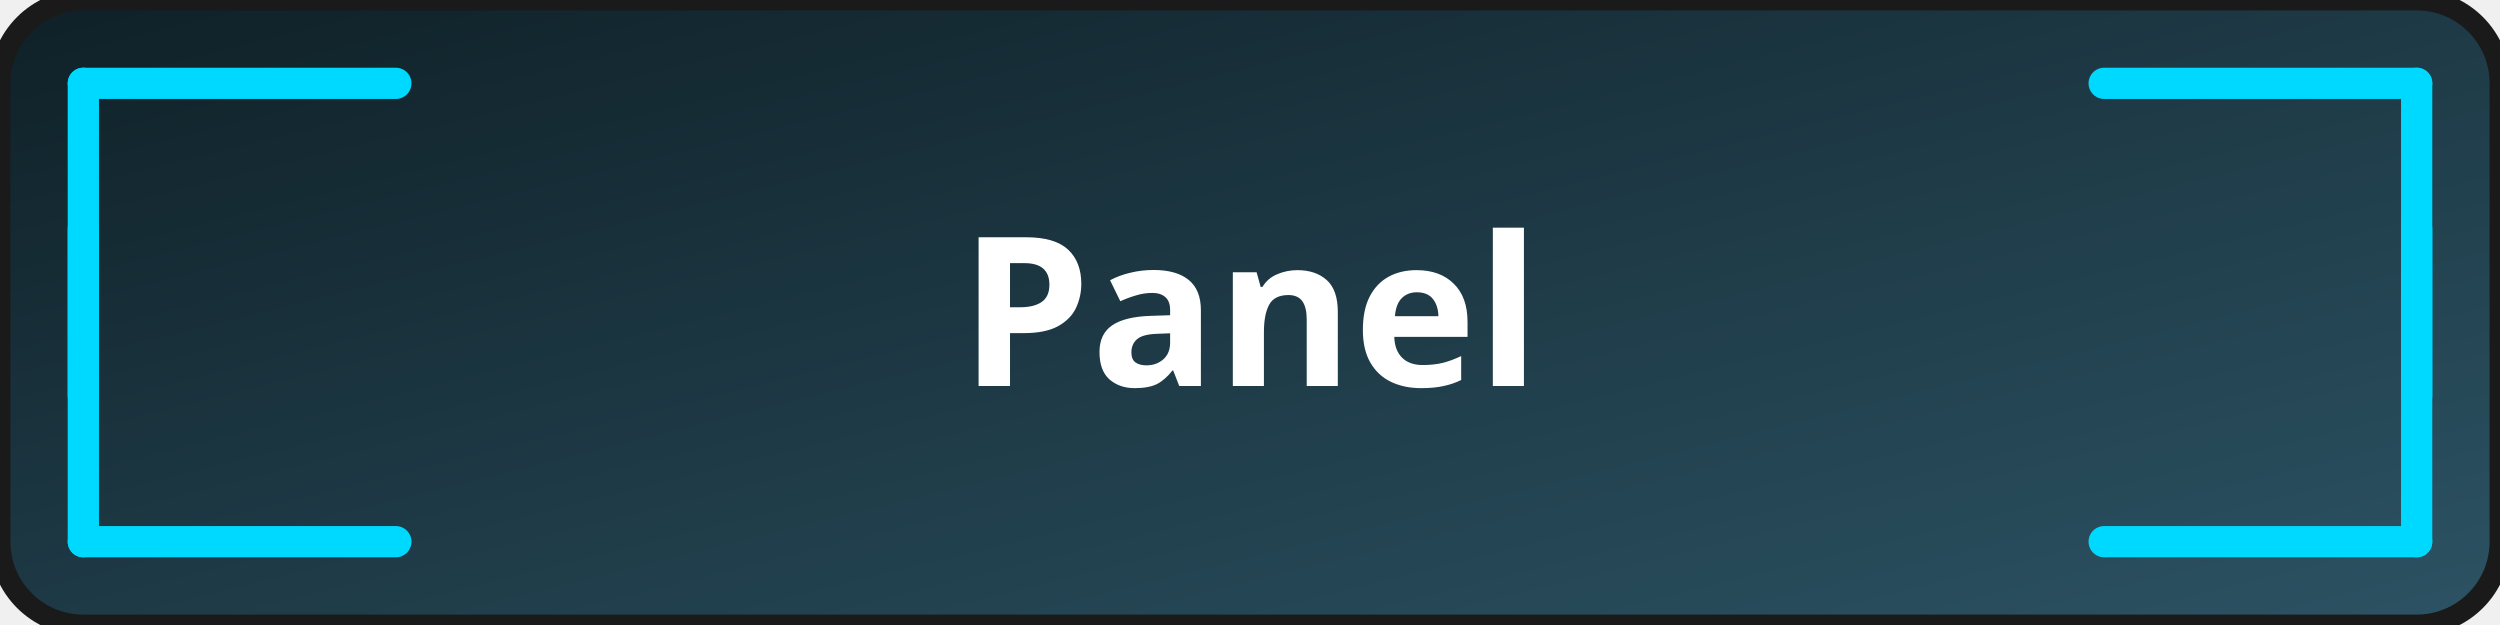
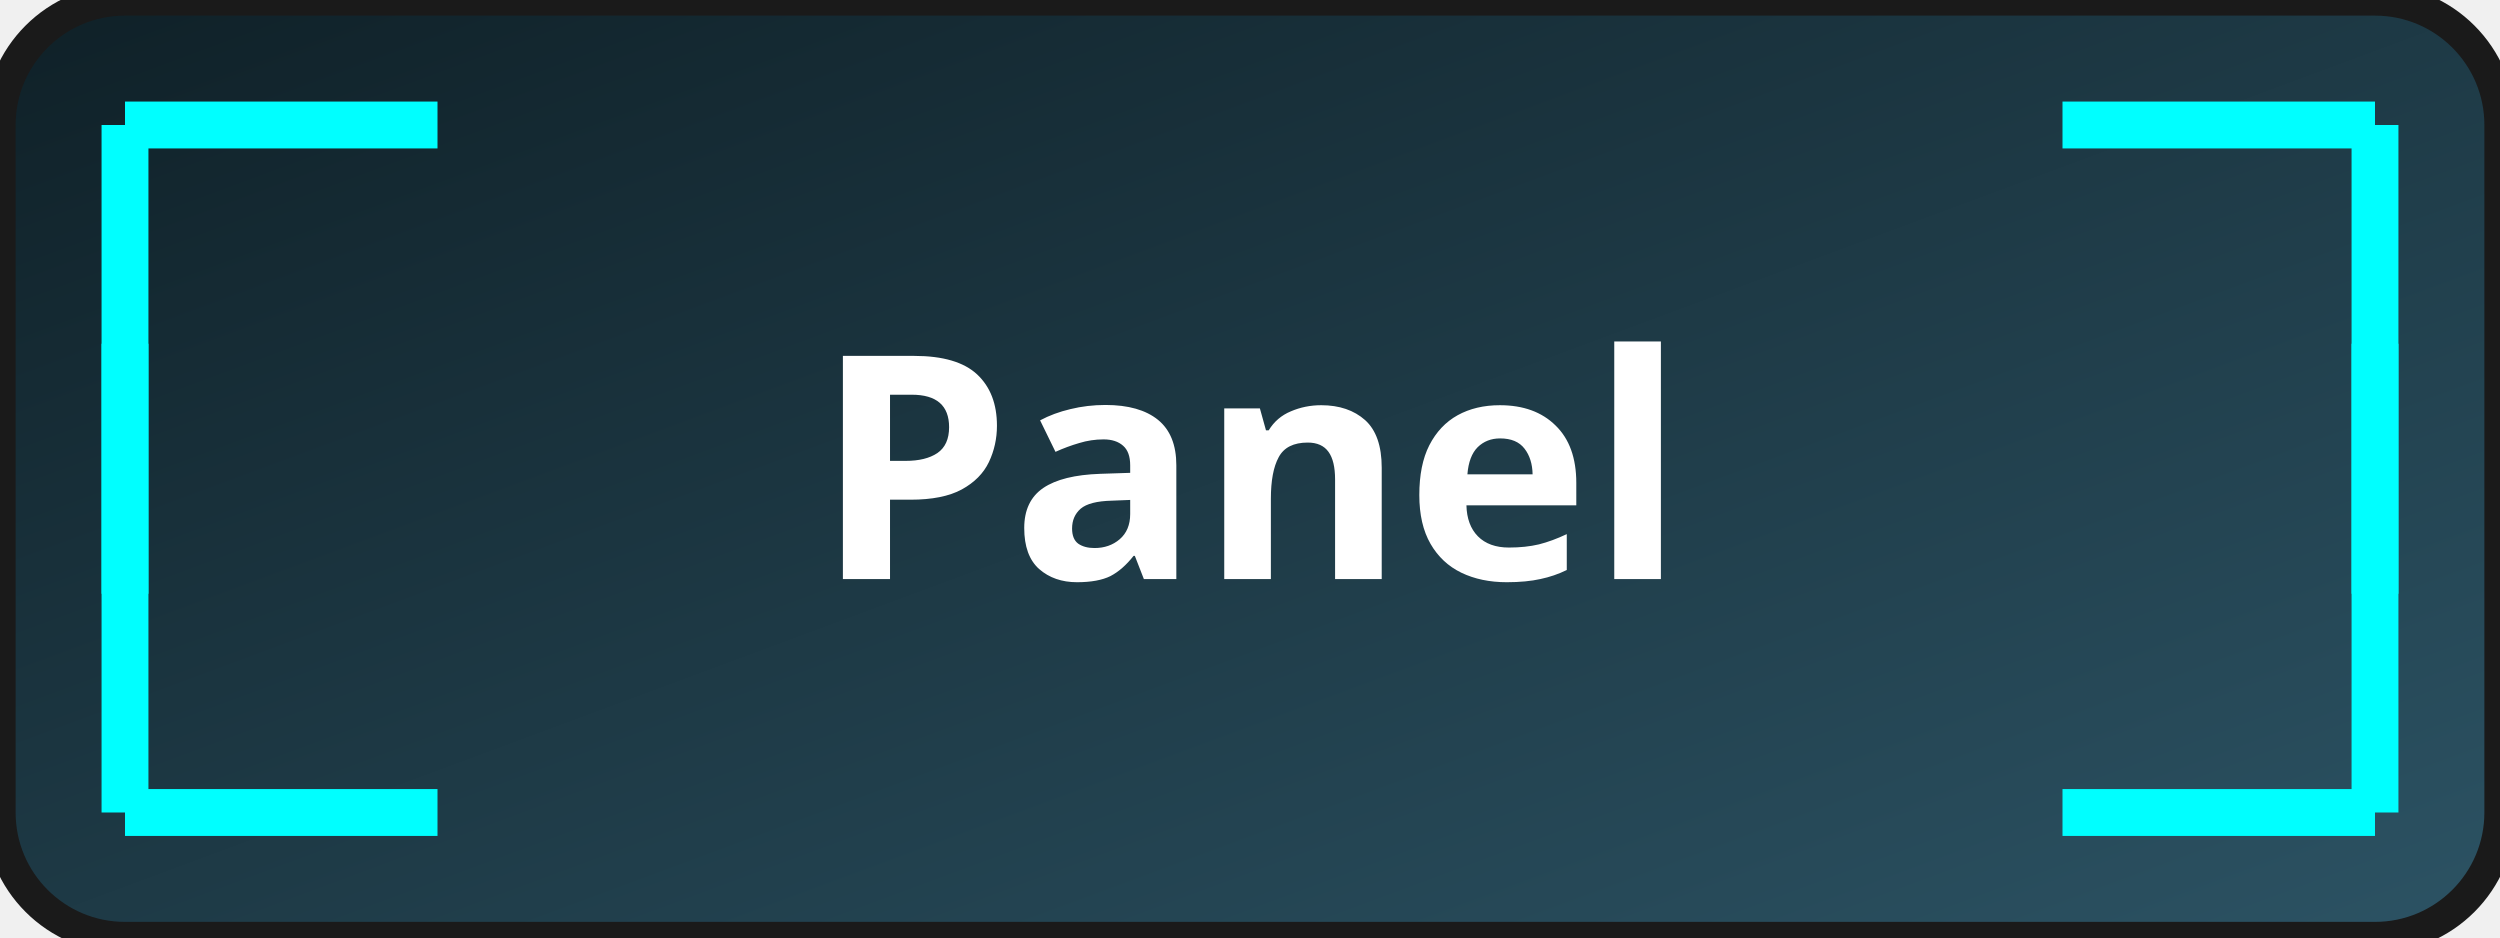
- <svg xmlns="http://www.w3.org/2000/svg" width="240" height="60" viewBox="0 0 240 60">
+ <svg xmlns="http://www.w3.org/2000/svg" width="160" height="60" viewBox="0 0 160 60">
  <defs>
-     <linearGradient id="darkPanel" x1="0%" y1="0%" x2="100%" y2="100%">
-       <stop offset="0%" style="stop-color:#0f2027; stop-opacity:1" />
-       <stop offset="100%" style="stop-color:#2c5364; stop-opacity:1" />
+     <linearGradient id="a" x1="0" y1="0" x2="1" y2="1">
+       <stop offset="0" stop-color="#0f2027" />
+       <stop offset="1" stop-color="#2c5364" />
    </linearGradient>
  </defs>
-   <rect rx="8" width="240" height="60" fill="url(#darkPanel)" stroke="#1a1a1a" stroke-width="2" />
-   <line x1="8" y1="8" x2="38" y2="8" stroke="#00d9ff" stroke-width="3" stroke-linecap="round" />
-   <line x1="8" y1="8" x2="8" y2="38" stroke="#00d9ff" stroke-width="3" stroke-linecap="round" />
-   <line x1="232" y1="8" x2="202" y2="8" stroke="#00d9ff" stroke-width="3" stroke-linecap="round" />
-   <line x1="232" y1="8" x2="232" y2="38" stroke="#00d9ff" stroke-width="3" stroke-linecap="round" />
-   <line x1="8" y1="52" x2="38" y2="52" stroke="#00d9ff" stroke-width="3" stroke-linecap="round" />
-   <line x1="8" y1="52" x2="8" y2="22" stroke="#00d9ff" stroke-width="3" stroke-linecap="round" />
-   <line x1="232" y1="52" x2="202" y2="52" stroke="#00d9ff" stroke-width="3" stroke-linecap="round" />
-   <line x1="232" y1="52" x2="232" y2="22" stroke="#00d9ff" stroke-width="3" stroke-linecap="round" />
-   <text x="50%" y="50%" dominant-baseline="middle" text-anchor="middle" font-family="Segoe UI, sans-serif" font-size="20" font-weight="600" fill="#ffffff">
-     Panel
-   </text>
+   <rect rx="8" width="160" height="60" fill="url(#a)" stroke="#1a1a1a" stroke-width="2" />
+   <g stroke="#0ff" stroke-width="3">
+     <line x1="8" y1="8" x2="28" y2="8" />
+     <line x1="8" y1="8" x2="8" y2="38" />
+     <line x1="152" y1="8" x2="132" y2="8" />
+     <line x1="152" y1="8" x2="152" y2="38" />
+     <line x1="8" y1="52" x2="28" y2="52" />
+     <line x1="8" y1="52" x2="8" y2="22" />
+     <line x1="152" y1="52" x2="132" y2="52" />
+     <line x1="152" y1="52" x2="152" y2="22" />
+   </g>
+   <text x="50%" y="50%" dominant-baseline="middle" text-anchor="middle" font-family="Segoe UI,sans-serif" font-size="20" font-weight="600" fill="#fff">Panel</text>
</svg>
